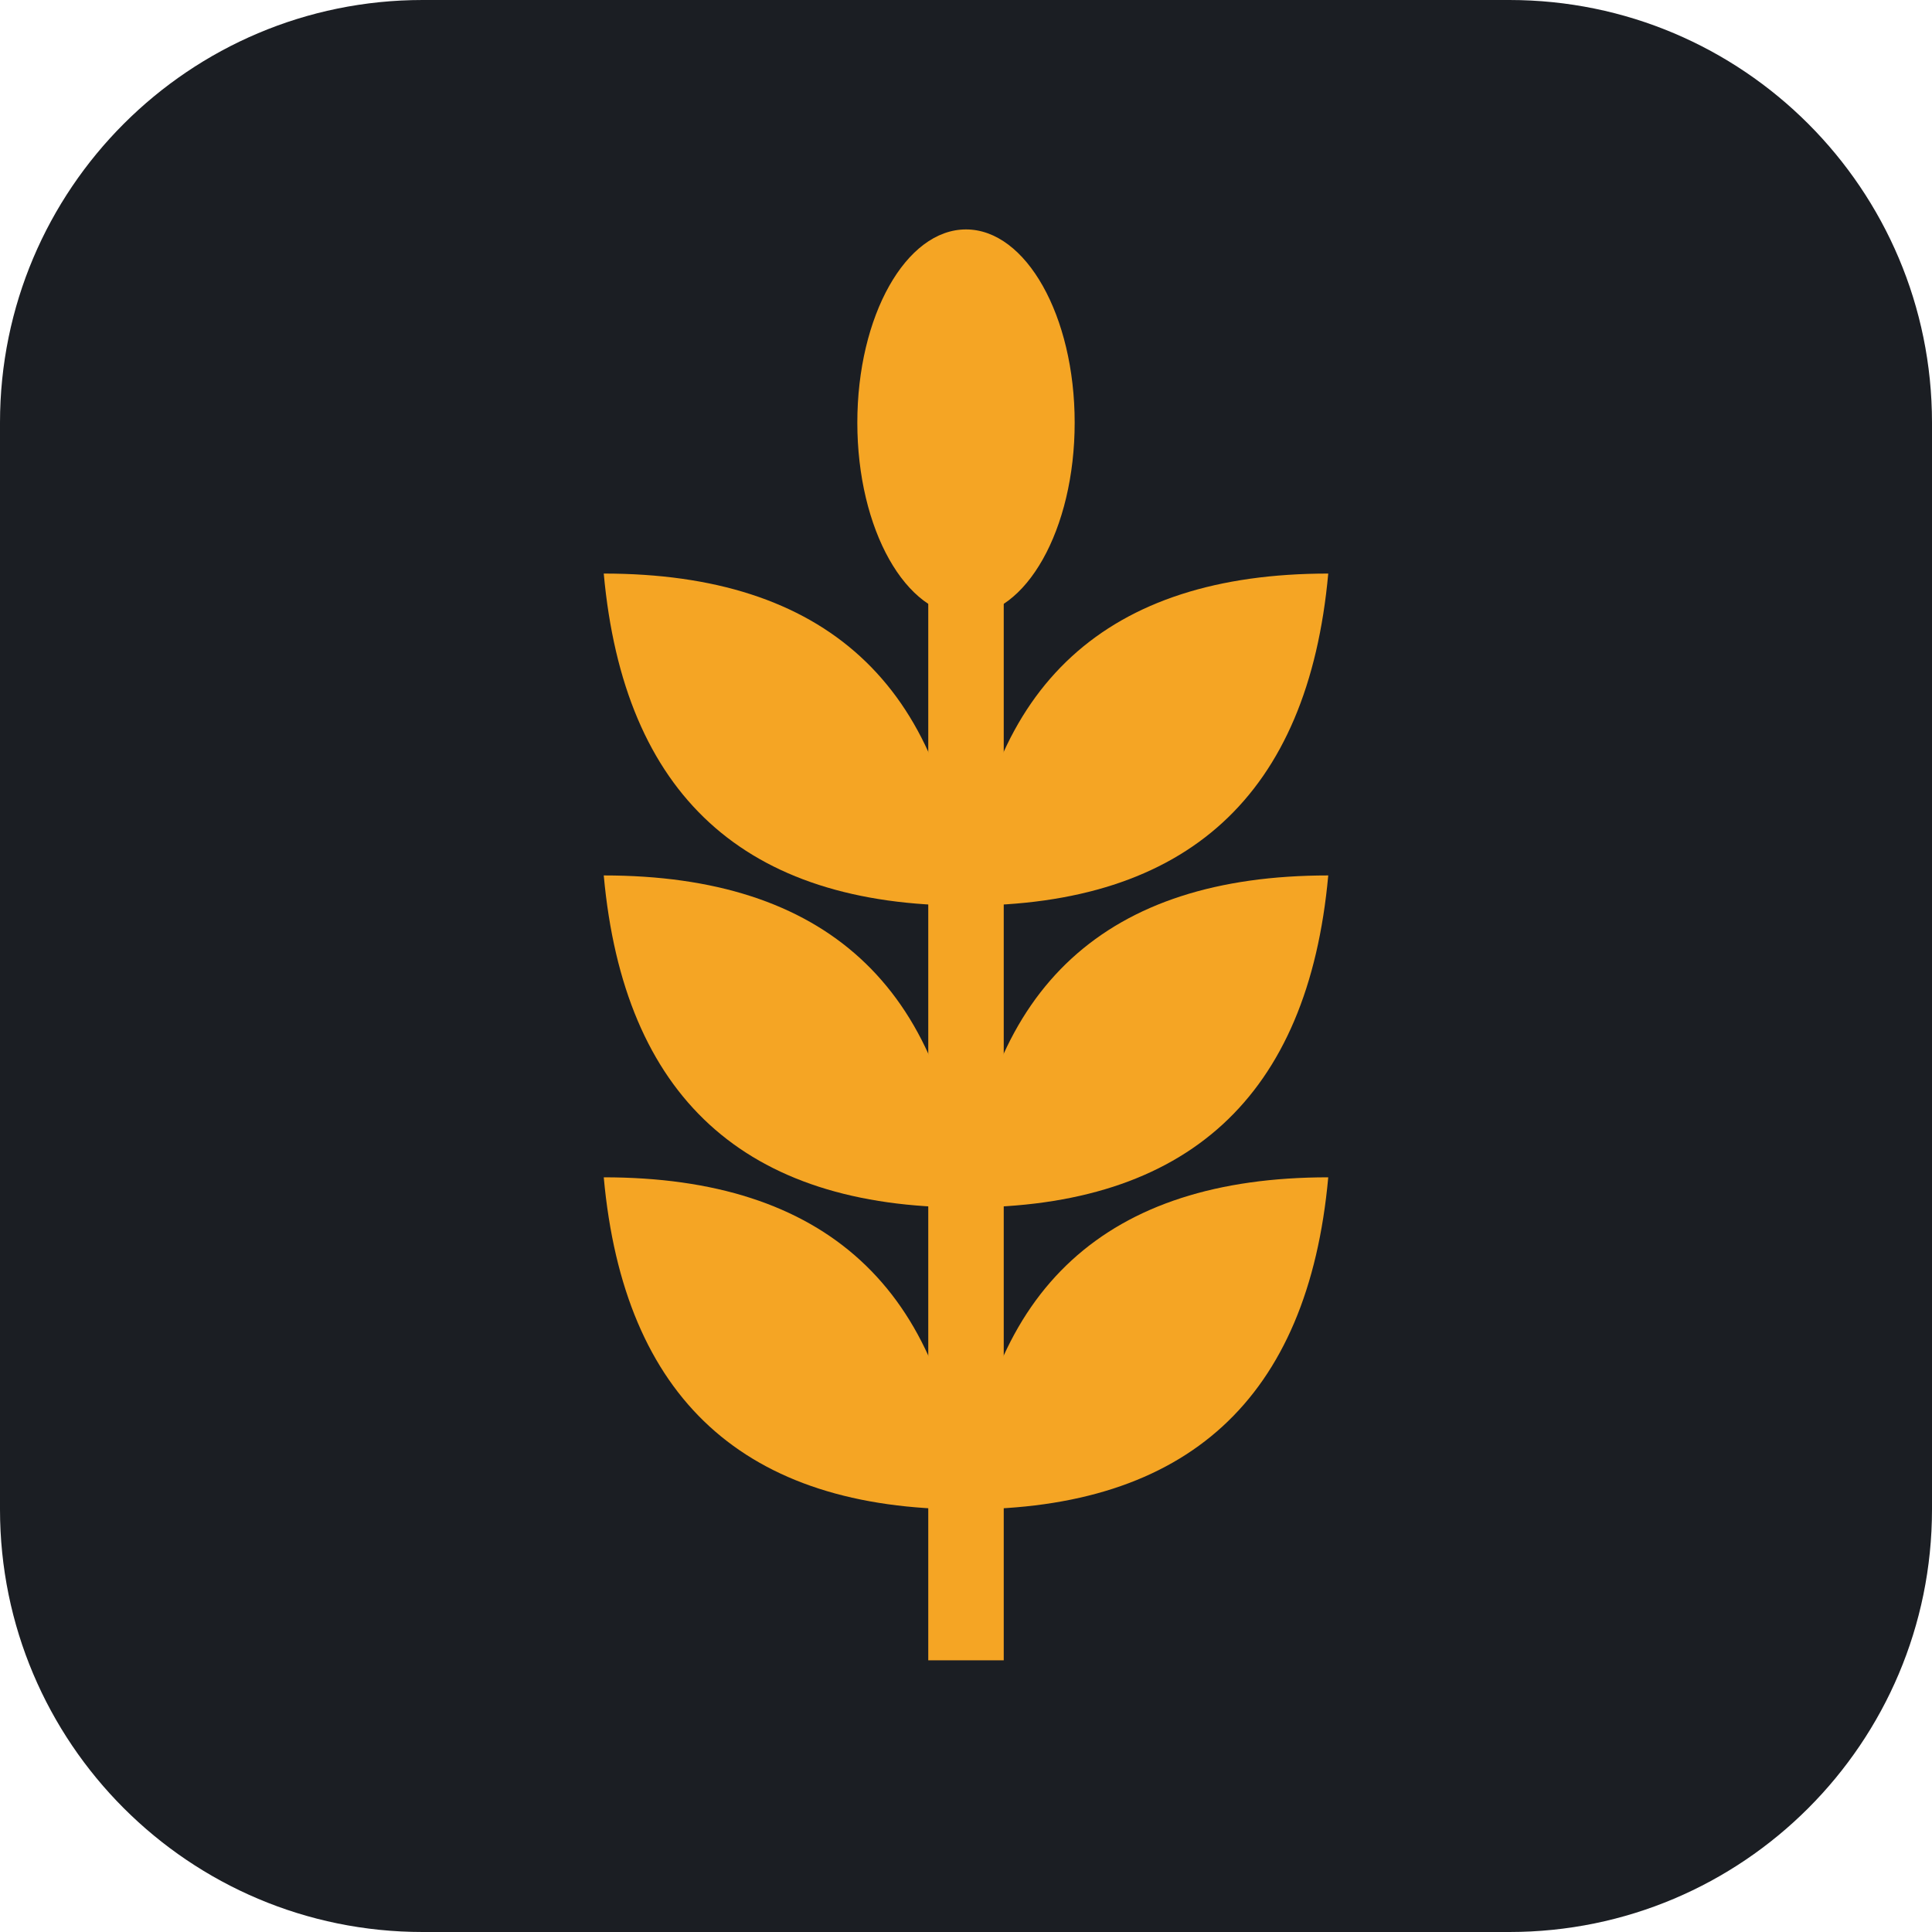
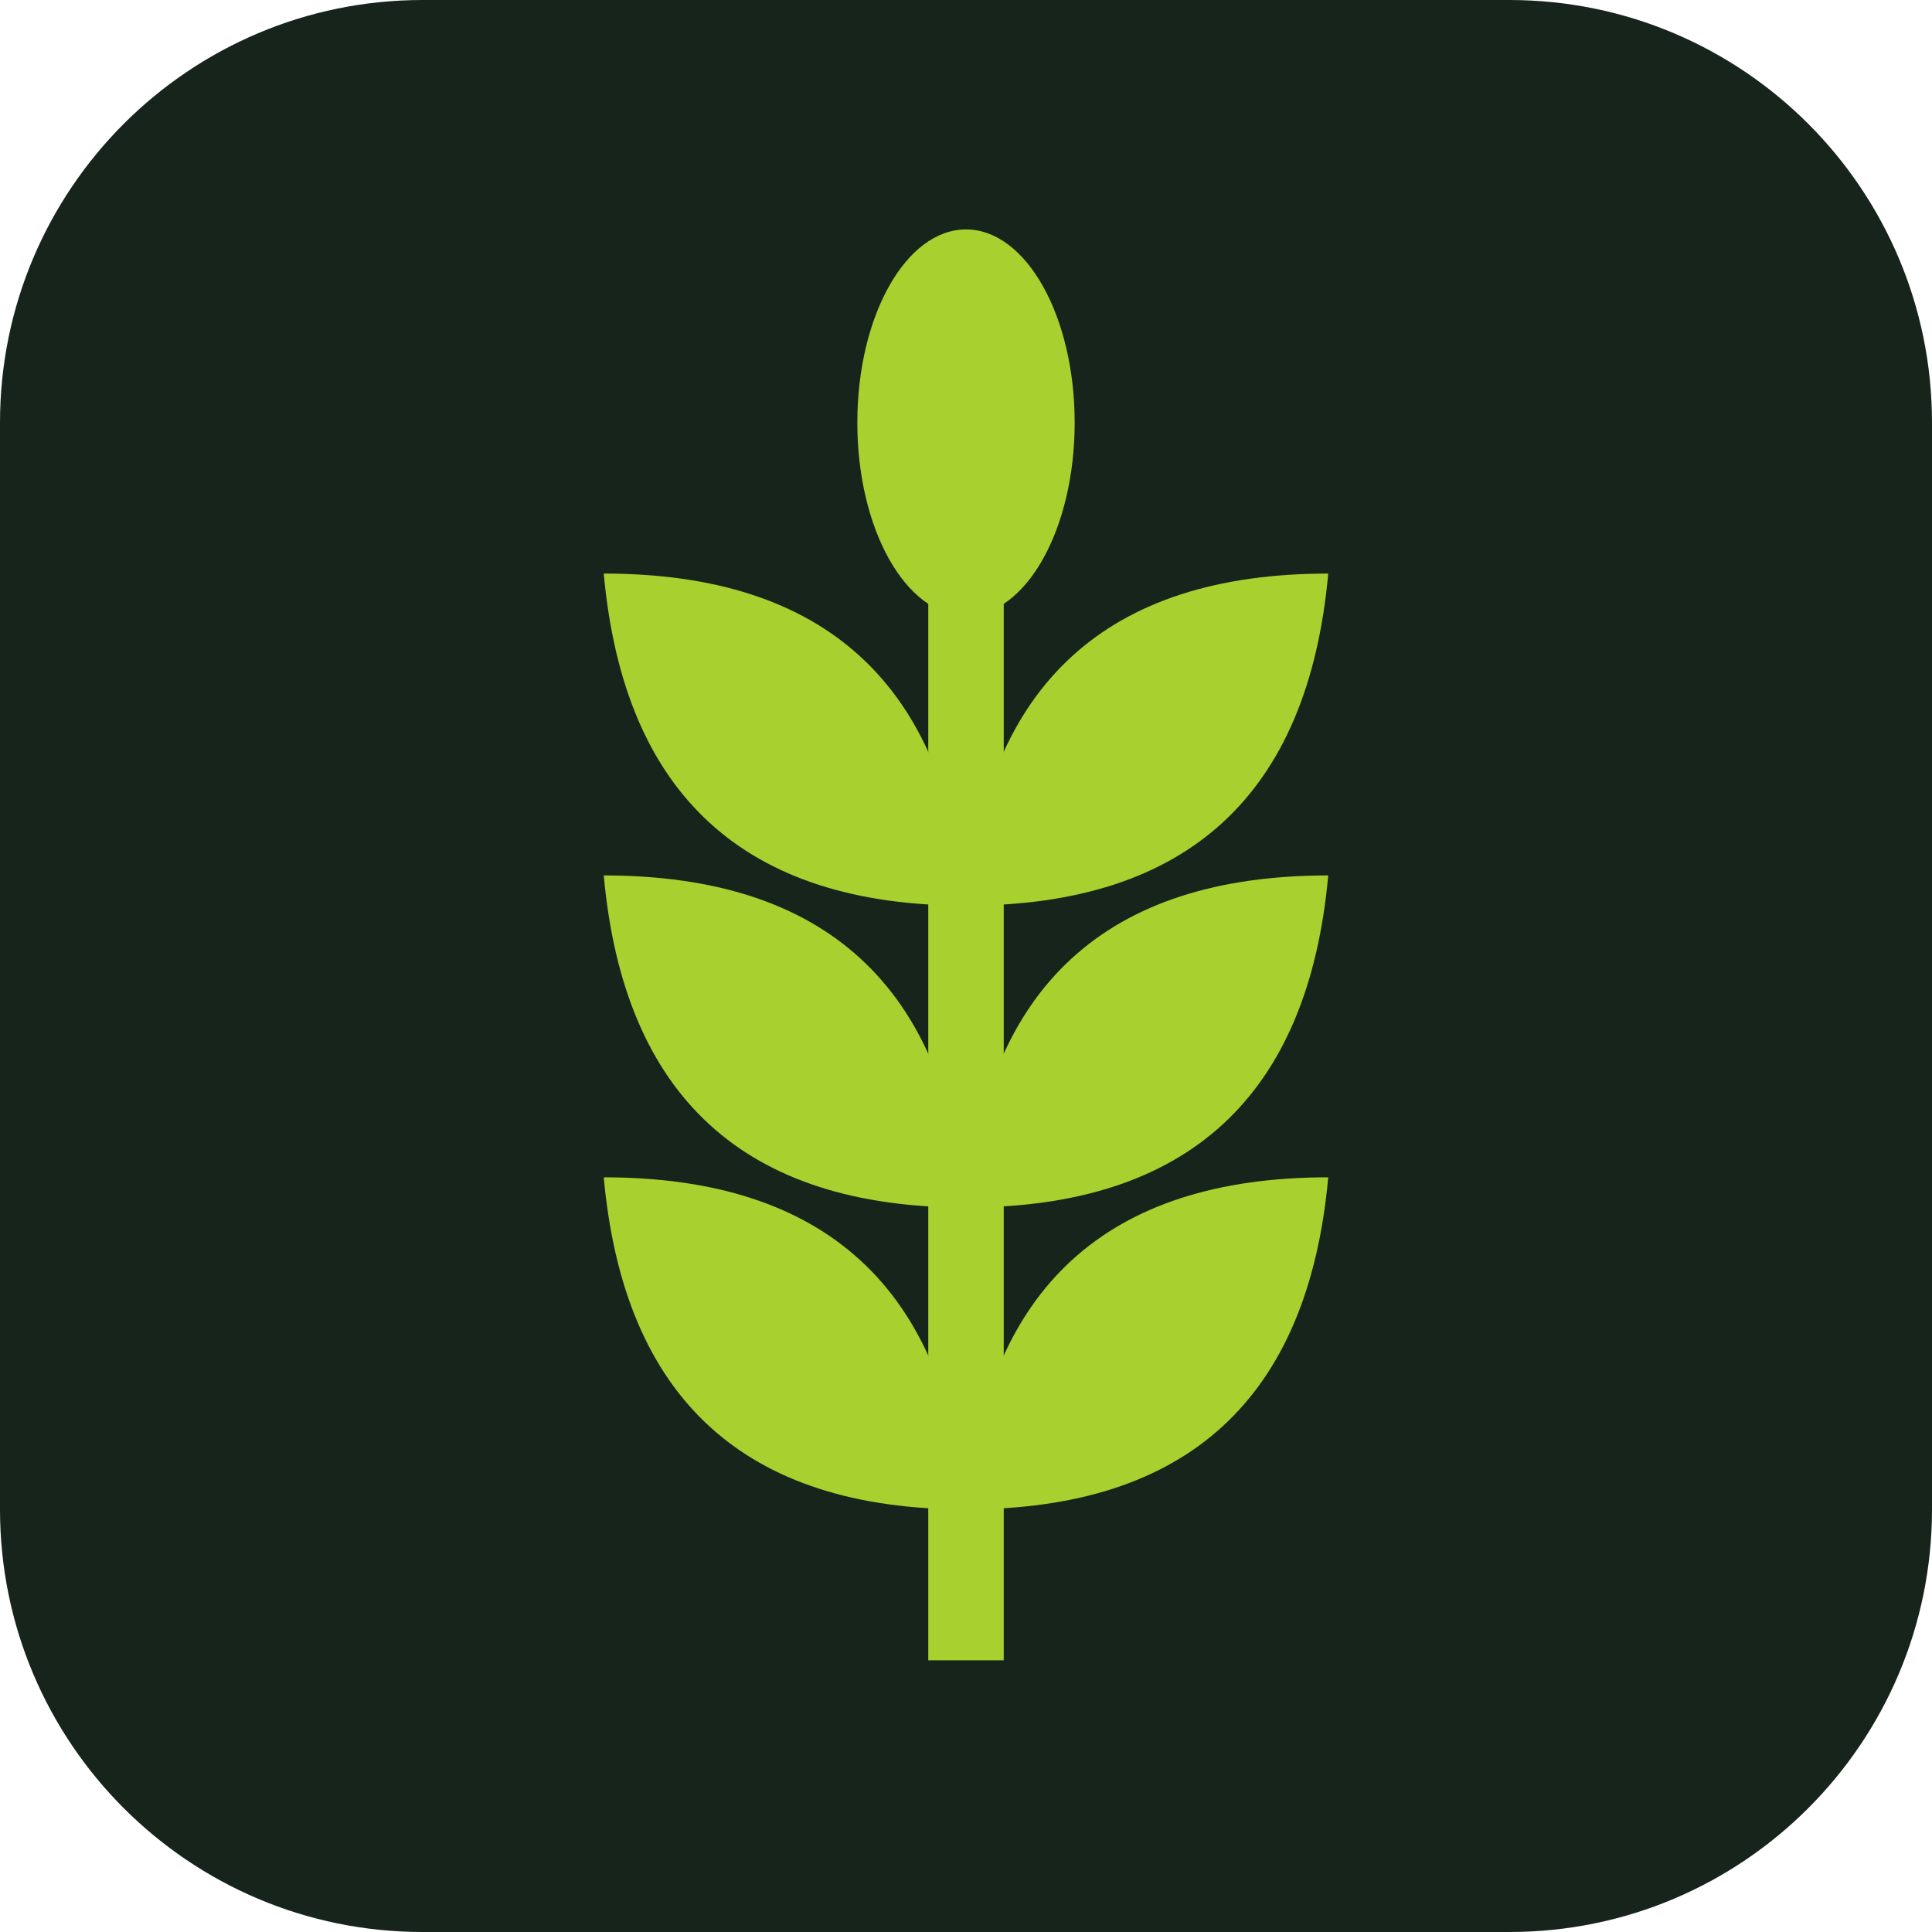
<svg xmlns="http://www.w3.org/2000/svg" viewBox="0 0 64 64" width="64" height="64" role="img" aria-label="АгроЭд">
-   <rect width="64" height="64" rx="14" fill="#1B1E23" />
-   <g fill="#F5A524">
+   <rect width="64" height="64" rx="14" fill="#16241C" />
+   <g fill="#A8D02E">
    <path d="M30.75 12h2.5v43h-2.5z" />
    <ellipse cx="32" cy="14" rx="3.6" ry="6.4" />
    <path d="M32 30Q21 30 20 19Q31 19 32 30Z" />
    <path d="M32 30Q43 30 44 19Q33 19 32 30Z" />
    <path d="M32 40Q21 40 20 29Q31 29 32 40Z" />
    <path d="M32 40Q43 40 44 29Q33 29 32 40Z" />
    <path d="M32 50Q21 50 20 39Q31 39 32 50Z" />
    <path d="M32 50Q43 50 44 39Q33 39 32 50Z" />
  </g>
</svg>
